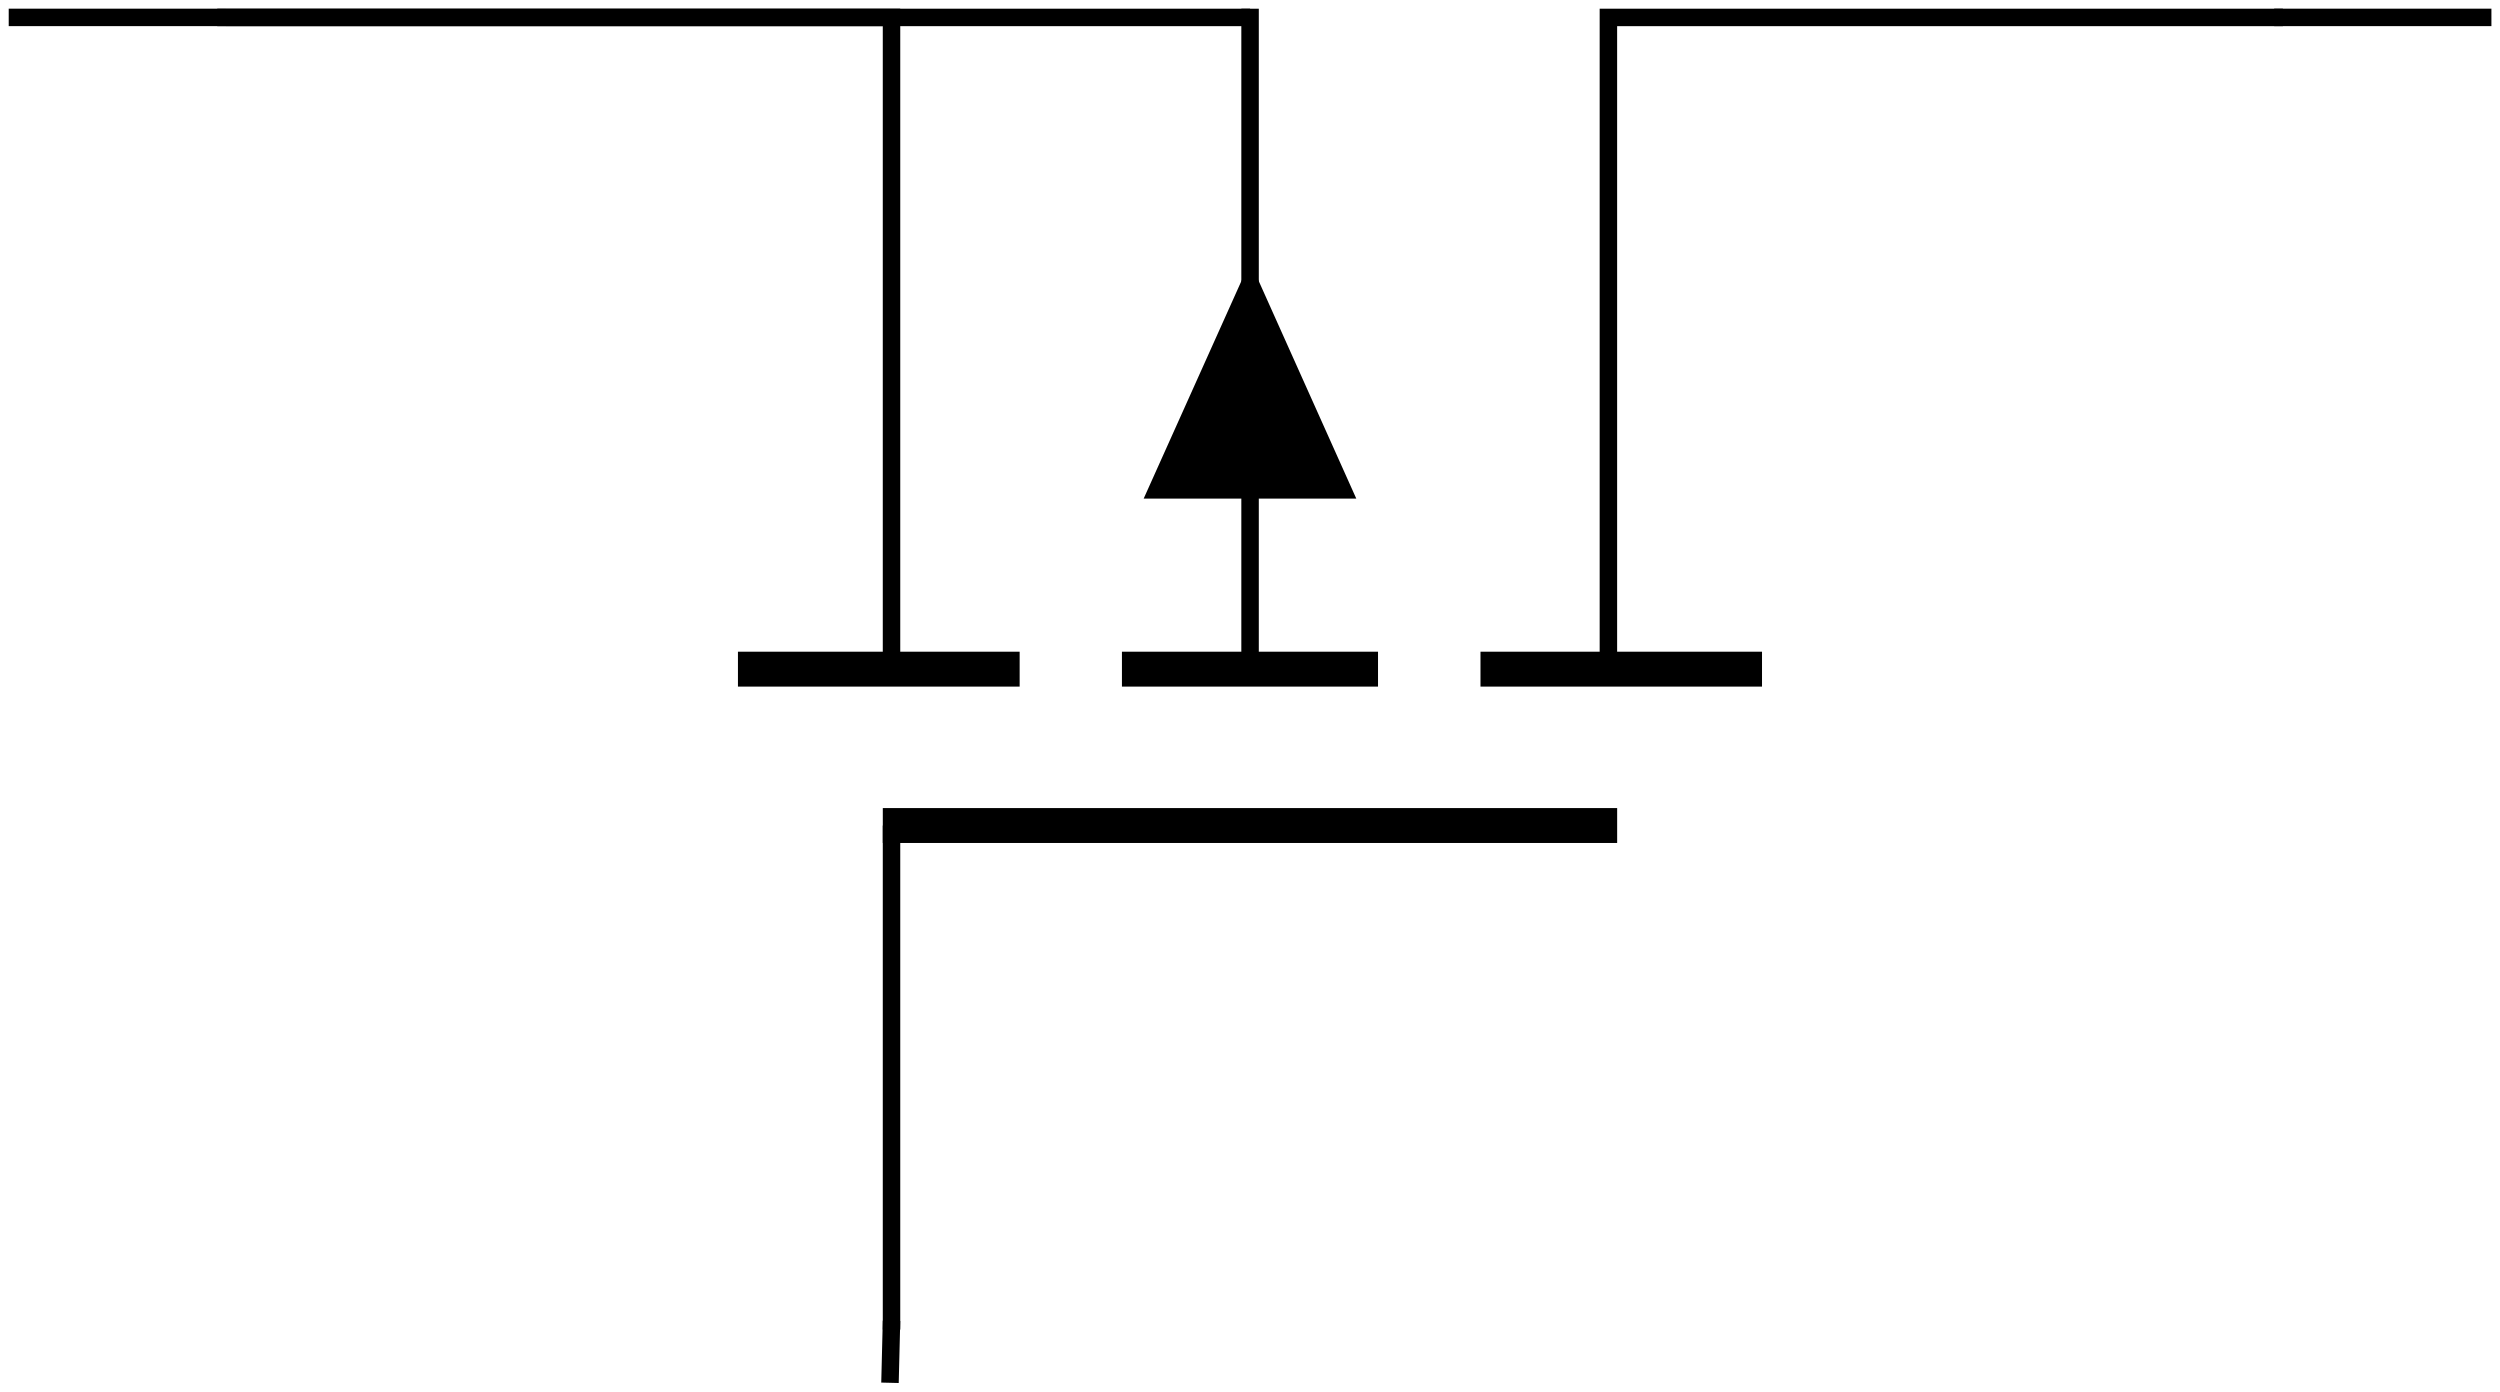
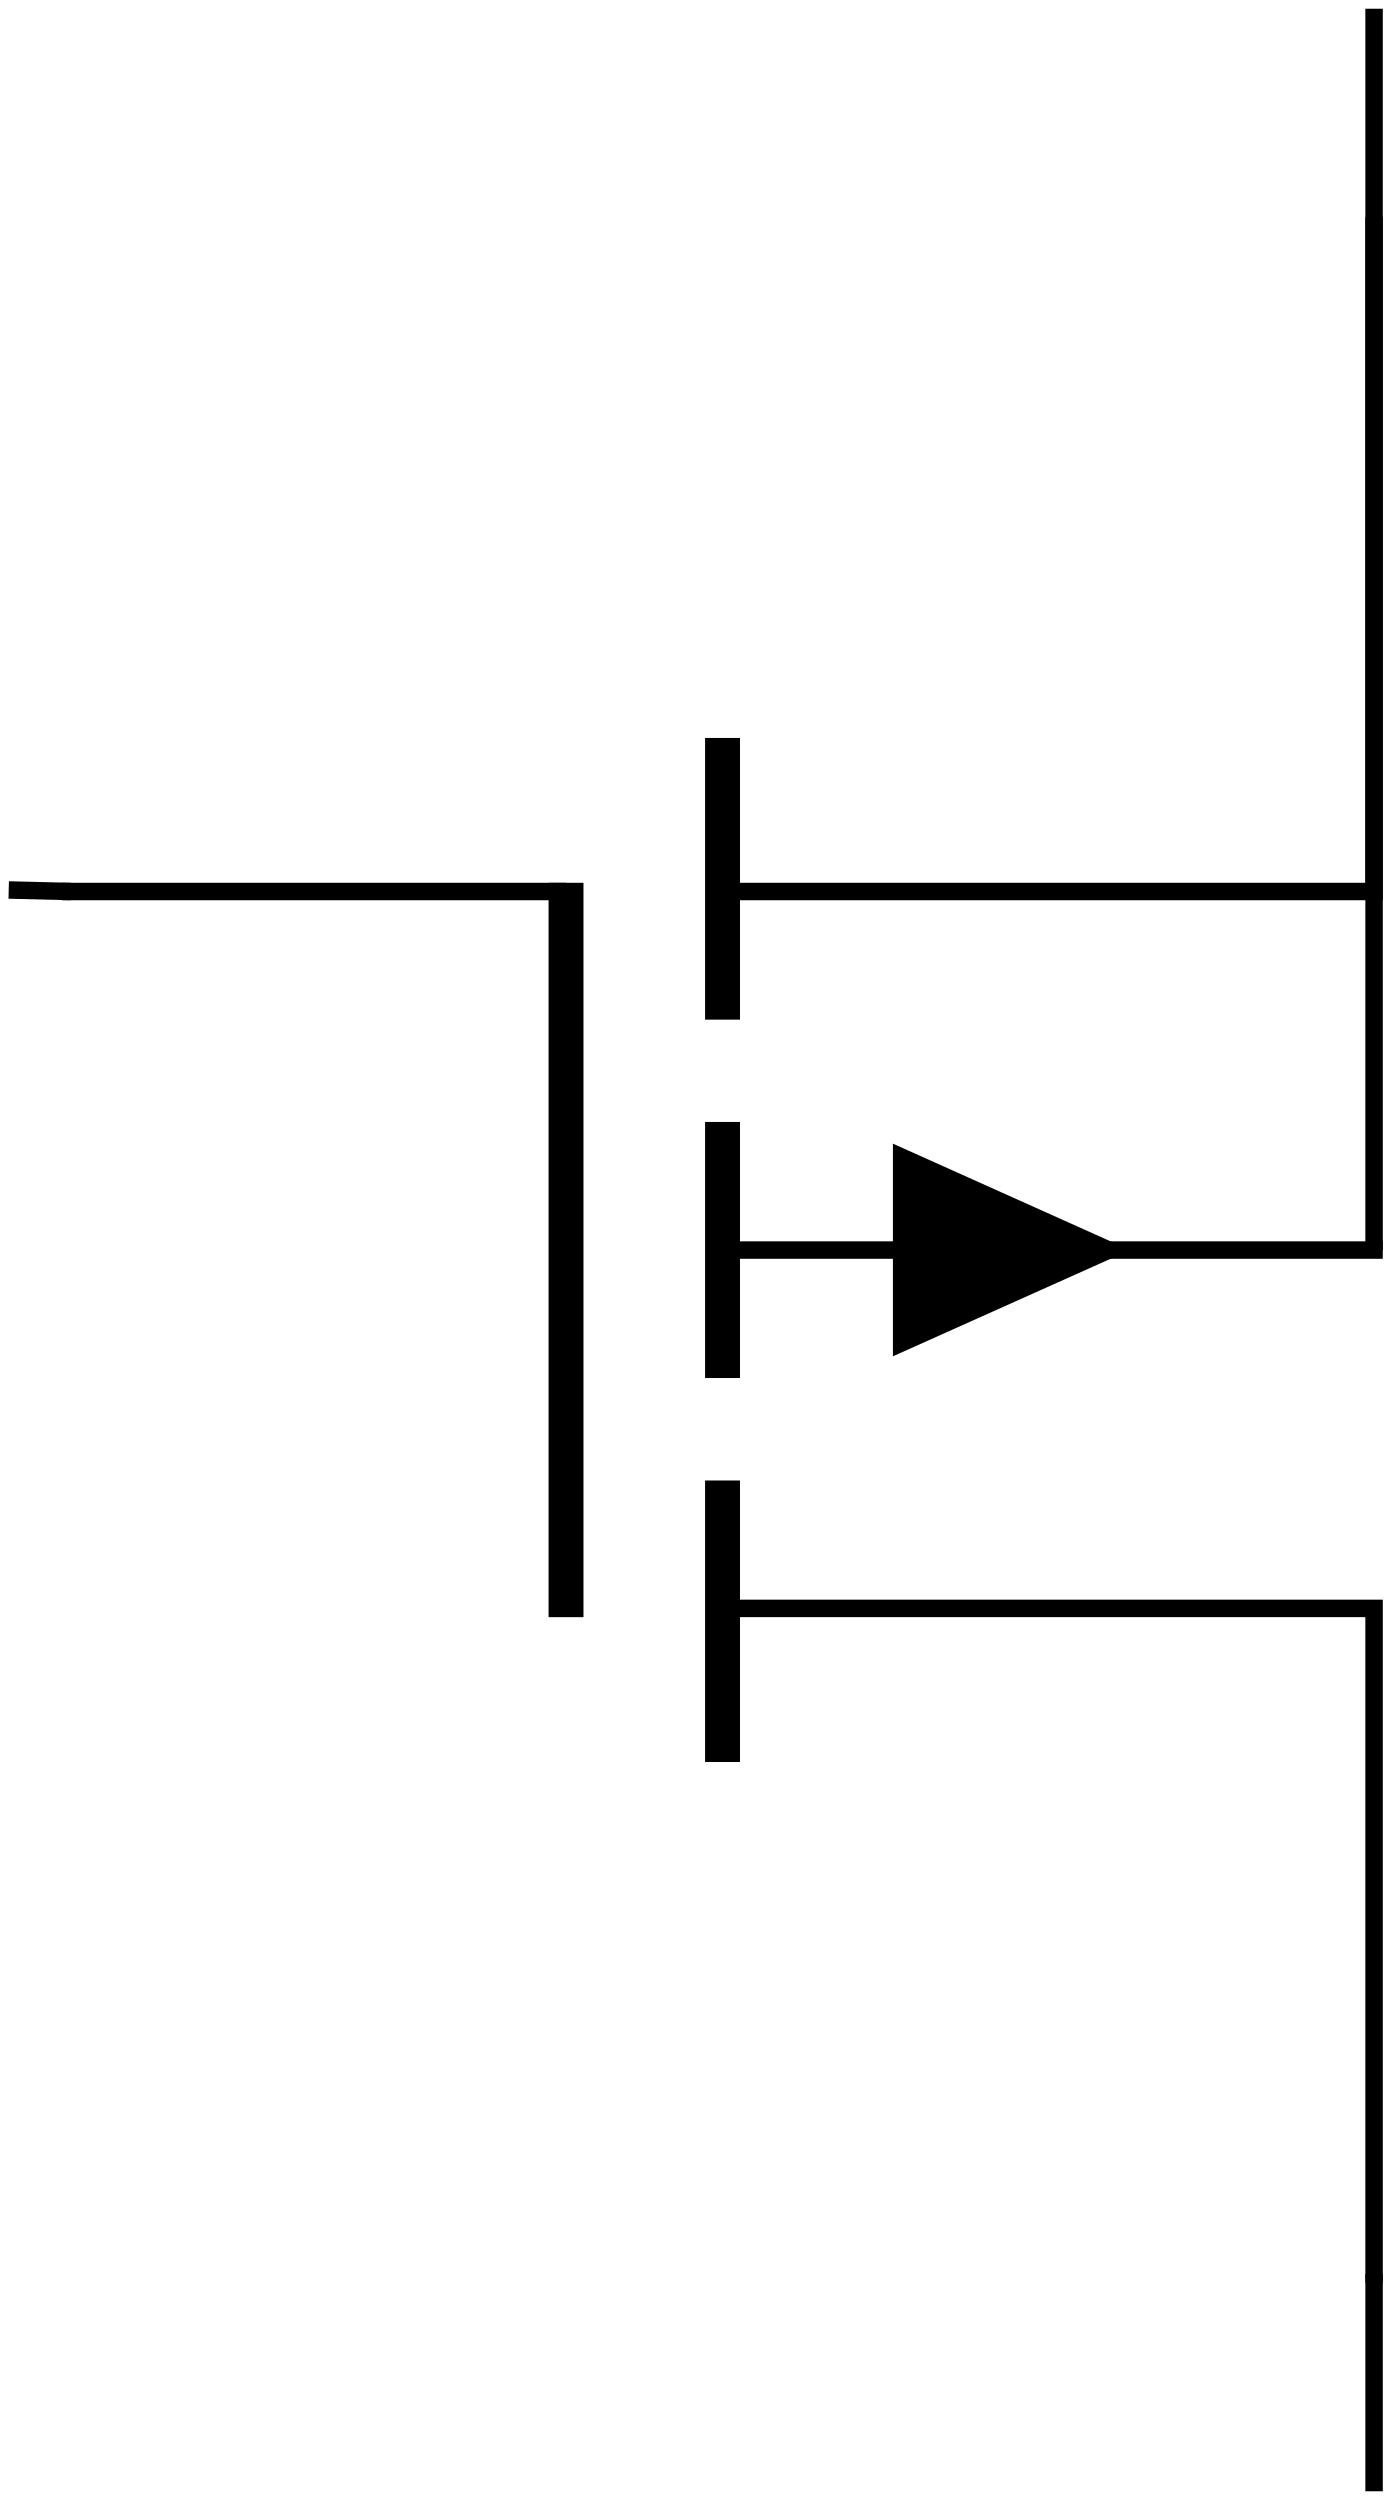
- <svg xmlns="http://www.w3.org/2000/svg" width="57.091pt" height="31.779pt" viewBox="0 0 57.091 31.779" version="1.1">
+ <svg xmlns="http://www.w3.org/2000/svg" width="31.779pt" height="57.091pt" viewBox="0 0 31.779 57.091" version="1.1">
  <defs>
    <clipPath id="clip1">
-       <path d="M 0 0 L 57.09 0 L 57.09 31.777 L 0 31.777 Z M 0 0 " />
+       <path d="M 16 4 L 31.777 4 L 31.777 21 L 16 21 Z M 16 4 " />
+     </clipPath>
+     <clipPath id="clip2">
+       <path d="M 16 28 L 31.777 28 L 31.777 53 L 16 53 Z M 16 28 " />
+     </clipPath>
+     <clipPath id="clip3">
+       <path d="M 31 4 L 31.777 4 L 31.777 29 L 31 29 Z M 31 4 " />
+     </clipPath>
+     <clipPath id="clip4">
+       <path d="M 0 0 L 31.777 0 L 31.777 57.09 L 0 57.09 Z M 0 0 " />
    </clipPath>
  </defs>
  <g id="surface1">
-     <path style="fill:none;stroke-width:0.399;stroke-linecap:butt;stroke-linejoin:miter;stroke:rgb(0%,0%,0%);stroke-opacity:1;stroke-miterlimit:10;" d="M 4.762 31.182 L 20.16 31.182 L 20.16 16.299 " transform="matrix(1,0,0,-1,0.199,31.58)" />
-     <path style="fill:none;stroke-width:0.797;stroke-linecap:butt;stroke-linejoin:miter;stroke:rgb(0%,0%,0%);stroke-opacity:1;stroke-miterlimit:10;" d="M 16.653 16.299 L 23.086 16.299 M 25.422 16.299 L 31.27 16.299 M 33.61 16.299 L 40.039 16.299 " transform="matrix(1,0,0,-1,0.199,31.58)" />
-     <path style="fill:none;stroke-width:0.399;stroke-linecap:butt;stroke-linejoin:miter;stroke:rgb(0%,0%,0%);stroke-opacity:1;stroke-miterlimit:10;" d="M 28.348 16.299 L 28.348 31.381 M 36.531 16.299 L 36.531 31.182 L 51.934 31.182 " transform="matrix(1,0,0,-1,0.199,31.58)" />
-     <path style="fill:none;stroke-width:0.797;stroke-linecap:butt;stroke-linejoin:miter;stroke:rgb(0%,0%,0%);stroke-opacity:1;stroke-miterlimit:10;" d="M 19.961 12.728 L 36.731 12.728 " transform="matrix(1,0,0,-1,0.199,31.58)" />
-     <path style=" stroke:none;fill-rule:nonzero;fill:rgb(0%,0%,0%);fill-opacity:1;" d="M 28.547 11.387 L 26.117 11.387 L 28.547 5.977 L 30.973 11.387 Z M 28.547 11.387 " />
-     <path style="fill:none;stroke-width:0.399;stroke-linecap:butt;stroke-linejoin:miter;stroke:rgb(0%,0%,0%);stroke-opacity:1;stroke-miterlimit:10;" d="M 20.16 12.728 L 20.16 1.217 " transform="matrix(1,0,0,-1,0.199,31.58)" />
-     <path style="fill:none;stroke-width:0.399;stroke-linecap:butt;stroke-linejoin:miter;stroke:rgb(0%,0%,0%);stroke-opacity:1;stroke-miterlimit:10;" d="M 28.348 31.182 L 4.961 31.182 " transform="matrix(1,0,0,-1,0.199,31.58)" />
    <g clip-path="url(#clip1)" clip-rule="nonzero">
-       <path style="fill:none;stroke-width:0.399;stroke-linecap:butt;stroke-linejoin:miter;stroke:rgb(0%,0%,0%);stroke-opacity:1;stroke-miterlimit:10;" d="M 51.735 31.182 L 56.696 31.182 M 20.16 1.416 L 20.125 0.002 M 4.961 31.182 L 0 31.182 " transform="matrix(1,0,0,-1,0.199,31.58)" />
+       <path style="fill:none;stroke-width:0.399;stroke-linecap:butt;stroke-linejoin:miter;stroke:rgb(0%,0%,0%);stroke-opacity:1;stroke-miterlimit:10;" d="M 31.18 51.931 L 31.18 36.533 L 16.301 36.533 " transform="matrix(1,0,0,-1,0.199,56.892)" />
+     </g>
+     <path style="fill:none;stroke-width:0.797;stroke-linecap:butt;stroke-linejoin:miter;stroke:rgb(0%,0%,0%);stroke-opacity:1;stroke-miterlimit:10;" d="M 16.301 40.04 L 16.301 33.607 M 16.301 31.271 L 16.301 25.423 M 16.301 23.083 L 16.301 16.654 " transform="matrix(1,0,0,-1,0.199,56.892)" />
+     <g clip-path="url(#clip2)" clip-rule="nonzero">
+       <path style="fill:none;stroke-width:0.399;stroke-linecap:butt;stroke-linejoin:miter;stroke:rgb(0%,0%,0%);stroke-opacity:1;stroke-miterlimit:10;" d="M 16.301 28.345 L 31.379 28.345 M 16.301 20.162 L 31.18 20.162 L 31.18 4.763 " transform="matrix(1,0,0,-1,0.199,56.892)" />
+     </g>
+     <path style="fill:none;stroke-width:0.797;stroke-linecap:butt;stroke-linejoin:miter;stroke:rgb(0%,0%,0%);stroke-opacity:1;stroke-miterlimit:10;" d="M 12.727 36.732 L 12.727 19.962 " transform="matrix(1,0,0,-1,0.199,56.892)" />
+     <path style=" stroke:none;fill-rule:nonzero;fill:rgb(0%,0%,0%);fill-opacity:1;" d="M 20.391 28.547 L 20.391 26.117 L 25.805 28.547 L 20.391 30.973 Z M 20.391 28.547 " />
+     <path style="fill:none;stroke-width:0.399;stroke-linecap:butt;stroke-linejoin:miter;stroke:rgb(0%,0%,0%);stroke-opacity:1;stroke-miterlimit:10;" d="M 12.727 36.533 L 1.219 36.533 " transform="matrix(1,0,0,-1,0.199,56.892)" />
+     <g clip-path="url(#clip3)" clip-rule="nonzero">
+       <path style="fill:none;stroke-width:0.399;stroke-linecap:butt;stroke-linejoin:miter;stroke:rgb(0%,0%,0%);stroke-opacity:1;stroke-miterlimit:10;" d="M 31.18 28.345 L 31.18 51.732 " transform="matrix(1,0,0,-1,0.199,56.892)" />
+     </g>
+     <g clip-path="url(#clip4)" clip-rule="nonzero">
+       <path style="fill:none;stroke-width:0.399;stroke-linecap:butt;stroke-linejoin:miter;stroke:rgb(0%,0%,0%);stroke-opacity:1;stroke-miterlimit:10;" d="M 31.18 4.962 L 31.18 0.001 M 1.418 36.533 L 0 36.568 M 31.18 51.732 L 31.18 56.693 " transform="matrix(1,0,0,-1,0.199,56.892)" />
    </g>
  </g>
</svg>
